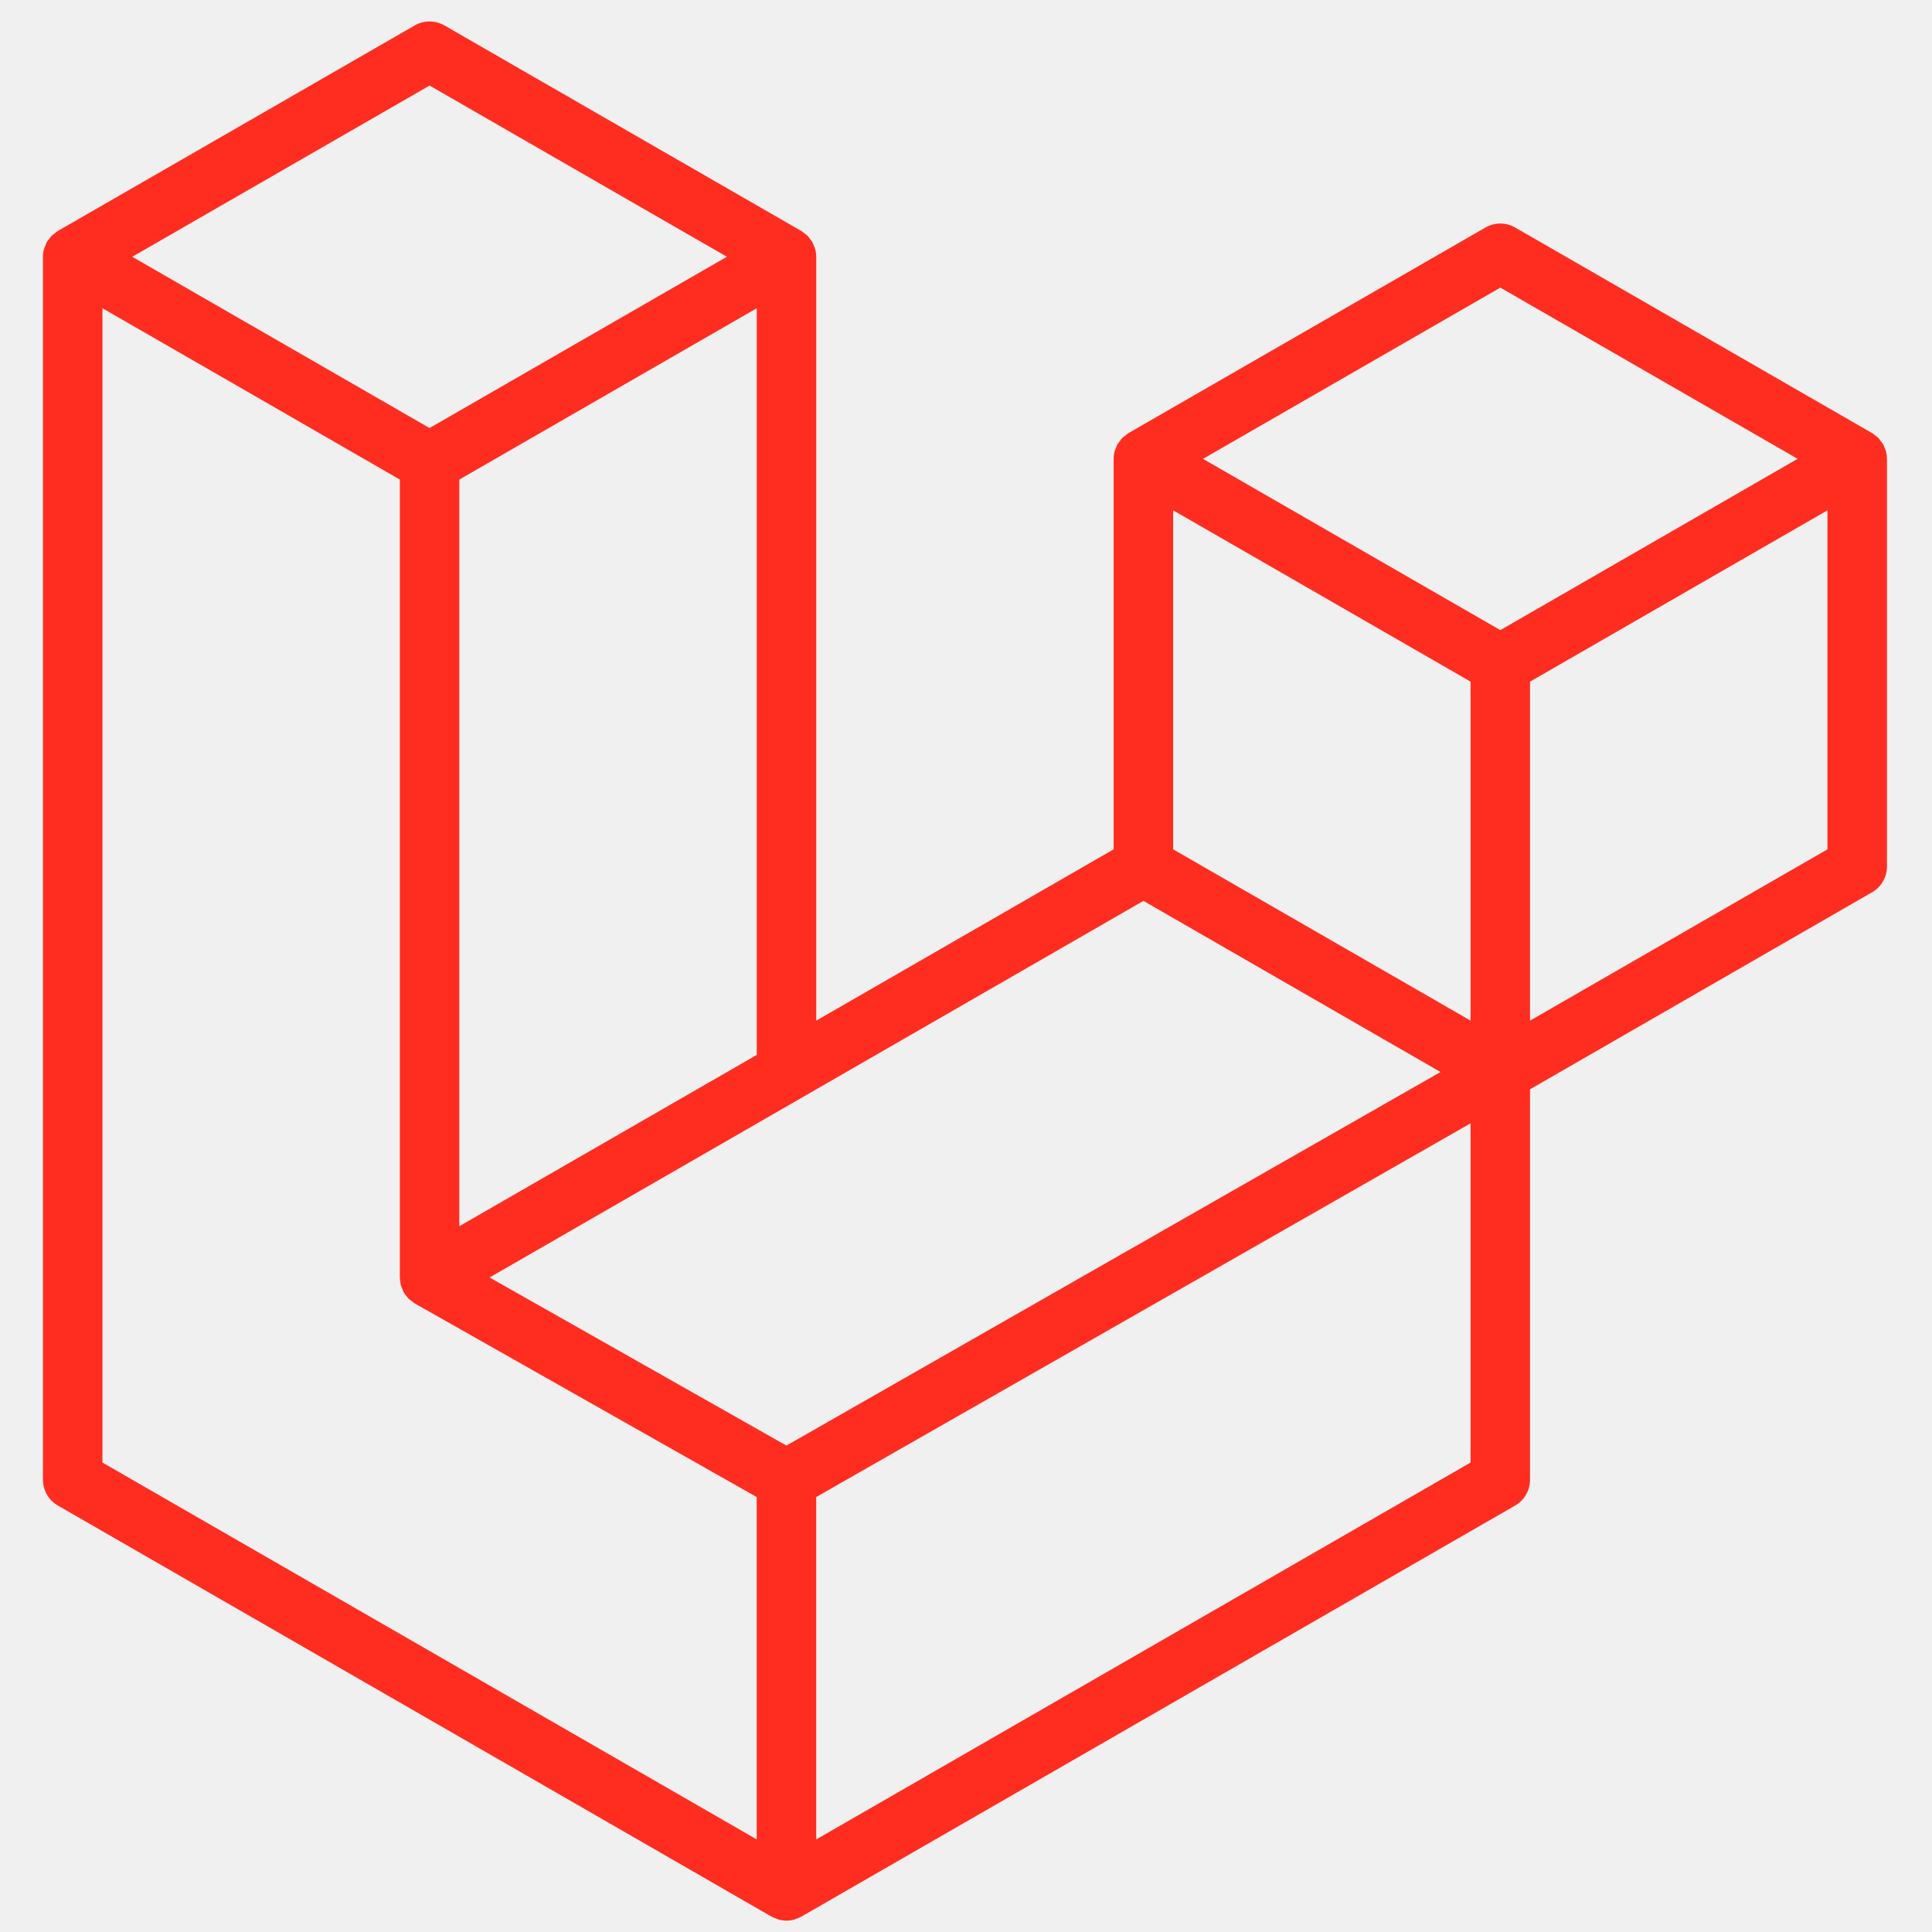
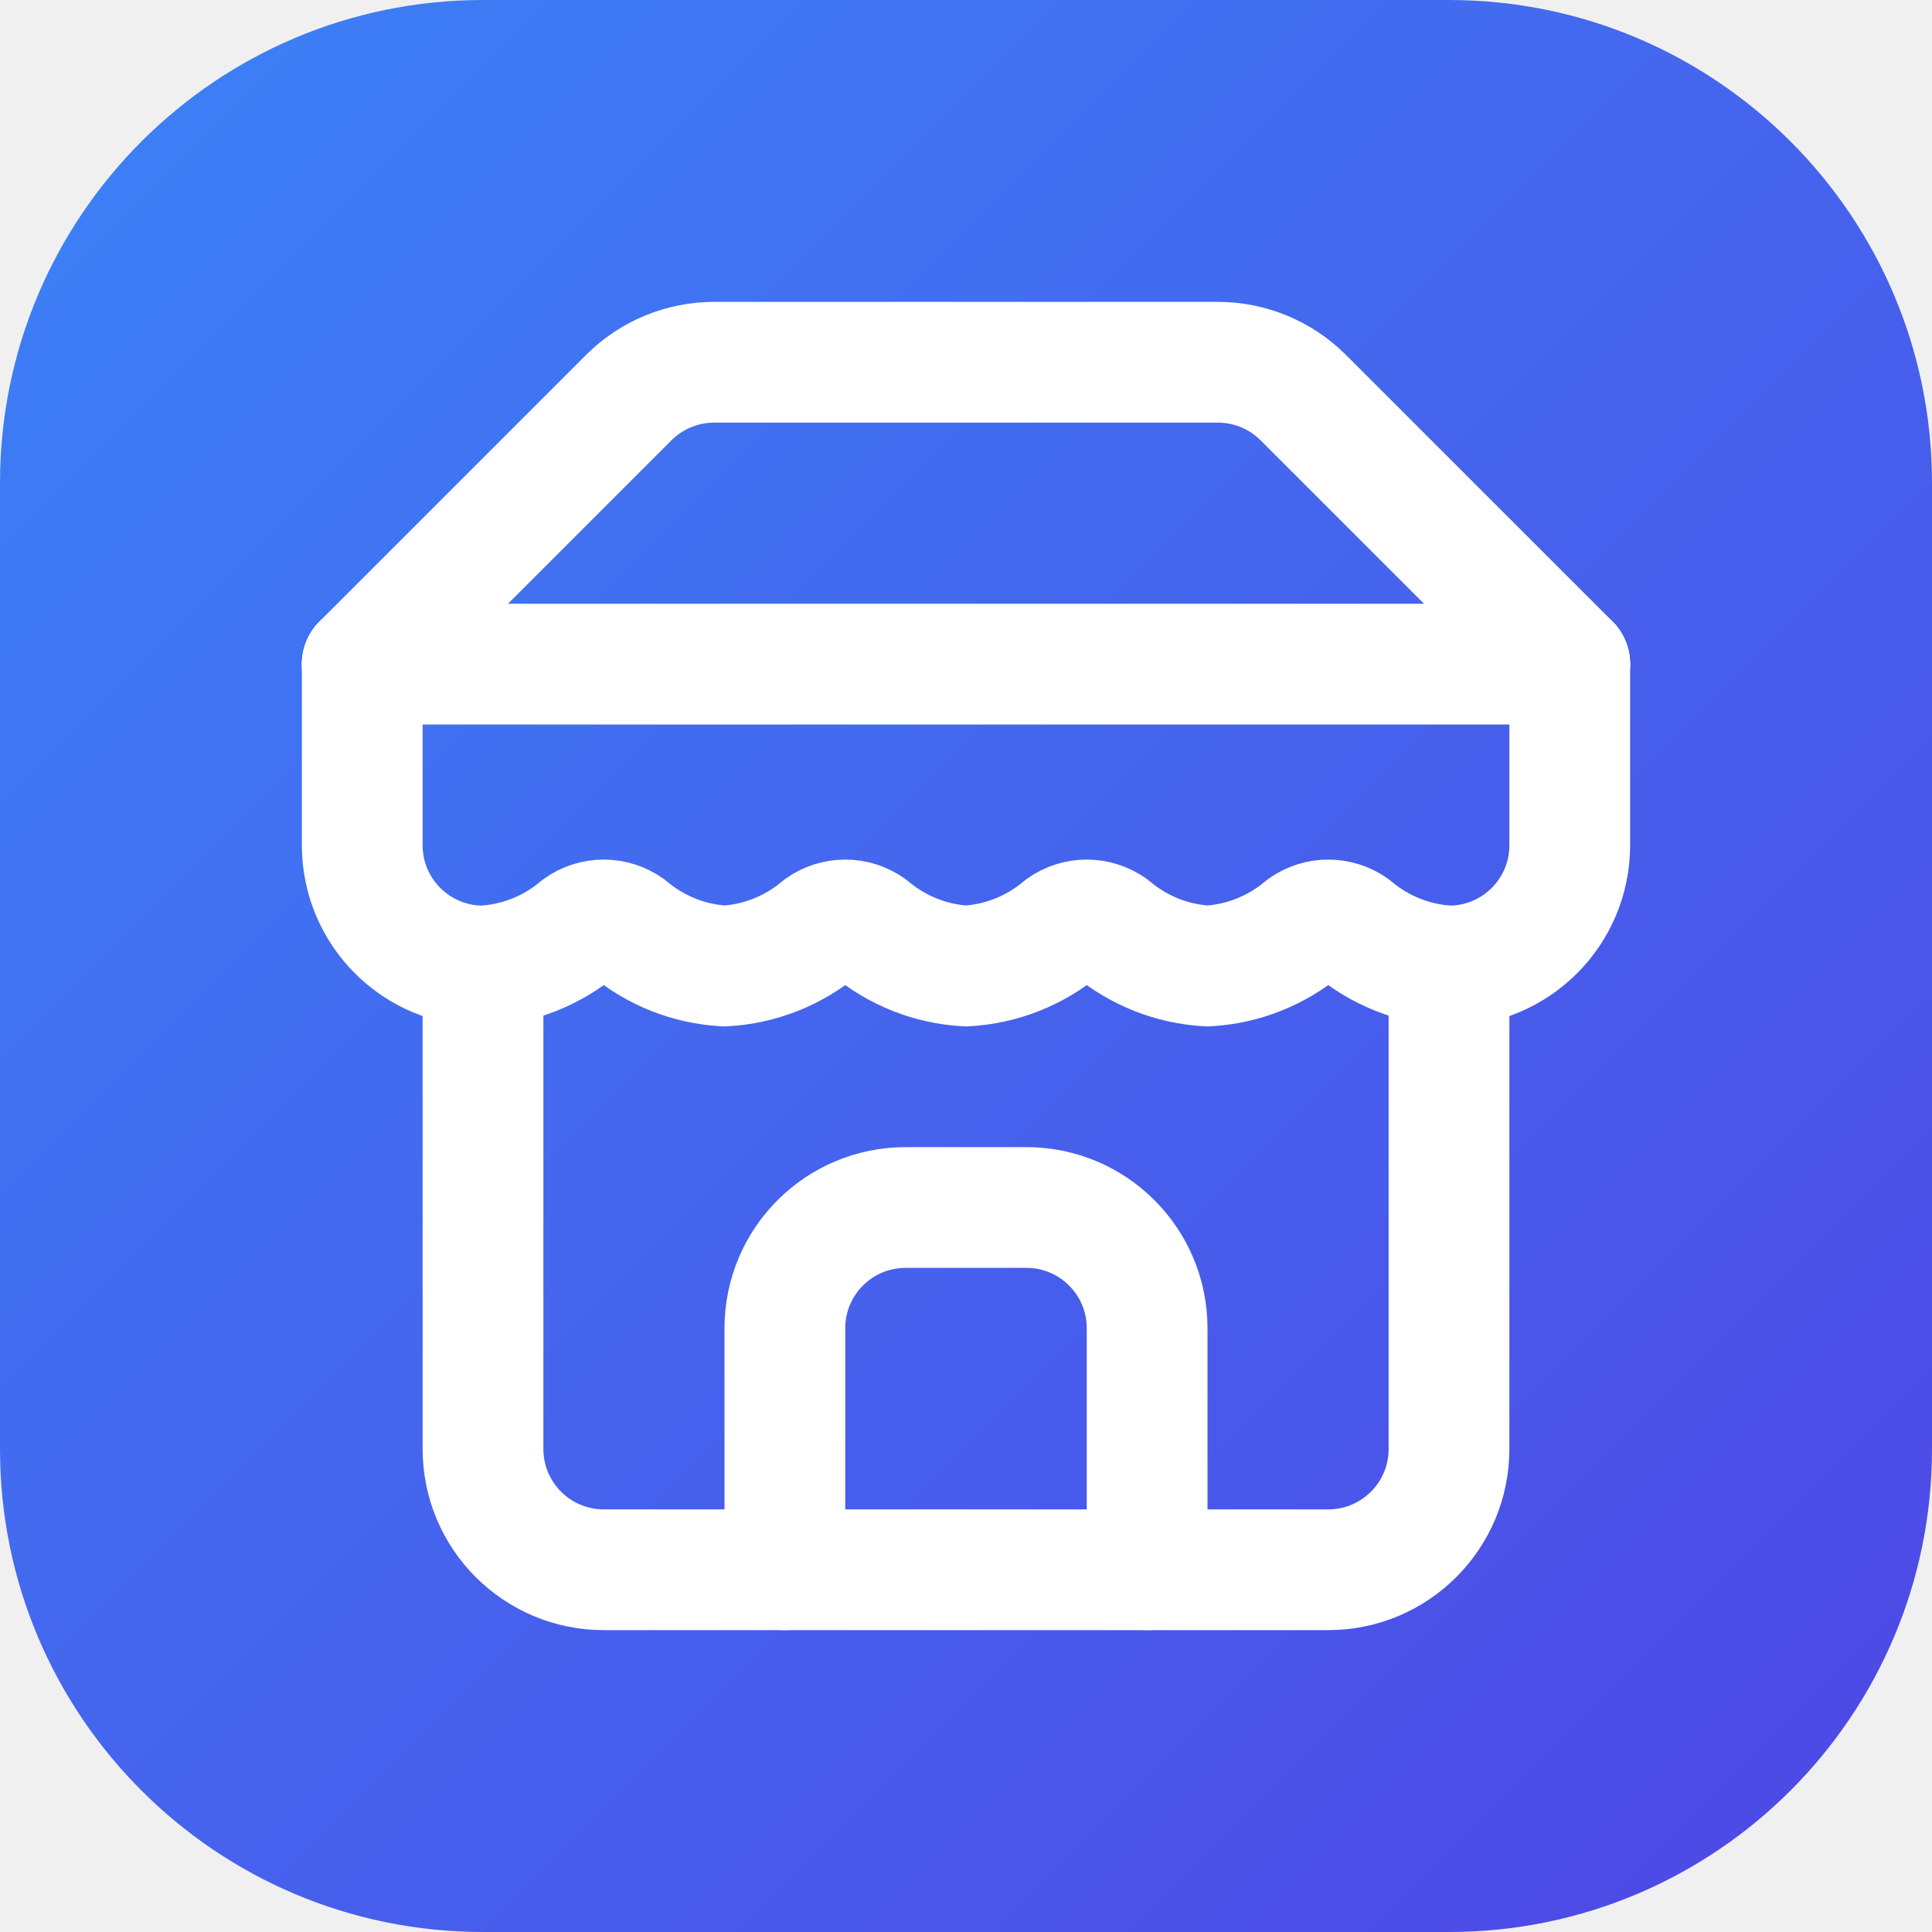
- <svg xmlns="http://www.w3.org/2000/svg" width="166" height="166" viewBox="0 0 166 166" fill="none">
-   <path fill-rule="evenodd" clip-rule="evenodd" d="M162.041 38.759C162.099 38.977 162.129 39.201 162.13 39.426V74.452C162.13 74.902 162.011 75.344 161.786 75.733C161.561 76.122 161.237 76.444 160.847 76.668L131.462 93.594V127.141C131.462 128.054 130.977 128.897 130.186 129.357L68.847 164.683C68.707 164.763 68.554 164.814 68.401 164.868C68.343 164.887 68.289 164.922 68.228 164.938C67.8 165.051 67.349 165.051 66.92 164.938C66.85 164.919 66.786 164.881 66.719 164.855C66.579 164.804 66.432 164.76 66.298 164.683L4.972 129.357C4.583 129.133 4.259 128.81 4.034 128.421C3.808 128.032 3.69 127.591 3.689 127.141L3.689 22.063C3.689 21.834 3.721 21.61 3.779 21.393C3.798 21.32 3.843 21.253 3.868 21.179C3.916 21.045 3.961 20.908 4.031 20.783C4.079 20.7 4.149 20.633 4.206 20.557C4.28 20.454 4.347 20.349 4.433 20.26C4.506 20.186 4.602 20.132 4.685 20.068C4.778 19.992 4.861 19.909 4.966 19.848L35.633 2.185C36.022 1.961 36.462 1.844 36.91 1.844C37.358 1.844 37.798 1.961 38.186 2.185L68.851 19.848H68.857C68.959 19.912 69.045 19.992 69.138 20.065C69.221 20.129 69.313 20.186 69.387 20.257C69.476 20.349 69.54 20.454 69.616 20.557C69.671 20.633 69.744 20.7 69.789 20.783C69.862 20.911 69.904 21.045 69.955 21.179C69.98 21.253 70.025 21.32 70.044 21.396C70.103 21.614 70.133 21.838 70.133 22.063V87.694L95.686 72.974V39.423C95.686 39.2 95.718 38.973 95.775 38.759C95.798 38.683 95.839 38.615 95.865 38.542C95.916 38.408 95.96 38.271 96.031 38.146C96.079 38.063 96.149 37.996 96.203 37.92C96.279 37.818 96.343 37.712 96.433 37.623C96.506 37.549 96.599 37.495 96.681 37.431C96.777 37.355 96.86 37.272 96.962 37.211L127.633 19.548C128.021 19.324 128.461 19.206 128.91 19.206C129.358 19.206 129.798 19.324 130.186 19.548L160.85 37.211C160.959 37.275 161.042 37.355 161.137 37.428C161.217 37.492 161.31 37.549 161.383 37.62C161.473 37.712 161.536 37.818 161.613 37.92C161.67 37.996 161.741 38.063 161.785 38.146C161.859 38.271 161.9 38.408 161.951 38.542C161.98 38.615 162.021 38.683 162.041 38.759ZM157.018 72.974V43.848L146.287 50.028L131.462 58.568V87.694L157.021 72.974H157.018ZM126.354 125.663V96.518L111.771 104.85L70.13 128.626V158.046L126.354 125.663ZM8.801 26.485V125.663L65.018 158.043V128.629L35.649 112L35.64 111.994L35.627 111.988C35.528 111.93 35.445 111.847 35.353 111.777C35.273 111.713 35.18 111.662 35.11 111.592L35.104 111.582C35.021 111.502 34.963 111.403 34.893 111.314C34.829 111.228 34.753 111.154 34.702 111.065L34.699 111.055C34.641 110.96 34.606 110.845 34.565 110.736C34.523 110.64 34.469 110.551 34.443 110.449C34.411 110.328 34.405 110.197 34.392 110.072C34.379 109.976 34.354 109.881 34.354 109.785V109.778V41.205L19.532 32.662L8.801 26.485ZM36.913 7.35L11.364 22.063L36.907 36.777L62.453 22.06L36.907 7.35H36.913ZM50.2 99.174L65.022 90.637V26.485L54.291 32.665L39.466 41.205V105.357L50.2 99.174ZM128.91 24.713L103.363 39.426L128.91 54.14L154.453 39.423L128.91 24.713ZM126.354 58.568L111.529 50.028L100.798 43.848V72.974L115.619 81.511L126.354 87.694V58.568ZM67.571 124.205L105.042 102.803L123.772 92.109L98.245 77.405L68.854 94.334L42.066 109.762L67.571 124.205Z" fill="#FF2D20" />
+ <svg xmlns="http://www.w3.org/2000/svg" width="512" height="512" viewBox="0 0 512 512" fill="none">
+   <defs>
+     <linearGradient id="gradient" x1="0" y1="0" x2="512" y2="512" gradientUnits="userSpaceOnUse">
+       <stop offset="0%" stop-color="#3B82F6" />
+       <stop offset="100%" stop-color="#4F46E5" />
+     </linearGradient>
+   </defs>
+   <rect width="512" height="512" rx="128" fill="url(#gradient)" />
+   <g transform="translate(64 64) scale(16)">
+     <path d="m2 7 4.41-4.41A2 2 0 0 1 7.83 2h8.34a2 2 0 0 1 1.42.59L22 7" stroke="white" stroke-width="2" stroke-linecap="round" stroke-linejoin="round" />
+     <path d="M4 12v8a2 2 0 0 0 2 2h12a2 2 0 0 0 2-2v-8" stroke="white" stroke-width="2" stroke-linecap="round" stroke-linejoin="round" />
+     <path d="M15 22v-4a2 2 0 0 0-2-2h-2a2 2 0 0 0-2 2v4" stroke="white" stroke-width="2" stroke-linecap="round" stroke-linejoin="round" />
+     <path d="M2 7h20" stroke="white" stroke-width="2" stroke-linecap="round" stroke-linejoin="round" />
+     <path d="M22 7v3a2 2 0 0 1-2 2a2.7 2.7 0 0 1-1.59-.63.7.7 0 0 0-.82 0A2.7 2.7 0 0 1 16 12a2.7 2.7 0 0 1-1.59-.63.7.7 0 0 0-.82 0A2.7 2.7 0 0 1 12 12a2.7 2.7 0 0 1-1.59-.63.7.7 0 0 0-.82 0A2.7 2.7 0 0 1 8 12a2.7 2.7 0 0 1-1.59-.63.7.7 0 0 0-.82 0A2.7 2.7 0 0 1 4 12a2 2 0 0 1-2-2V7" stroke="white" stroke-width="2" stroke-linecap="round" stroke-linejoin="round" />
+   </g>
</svg>
